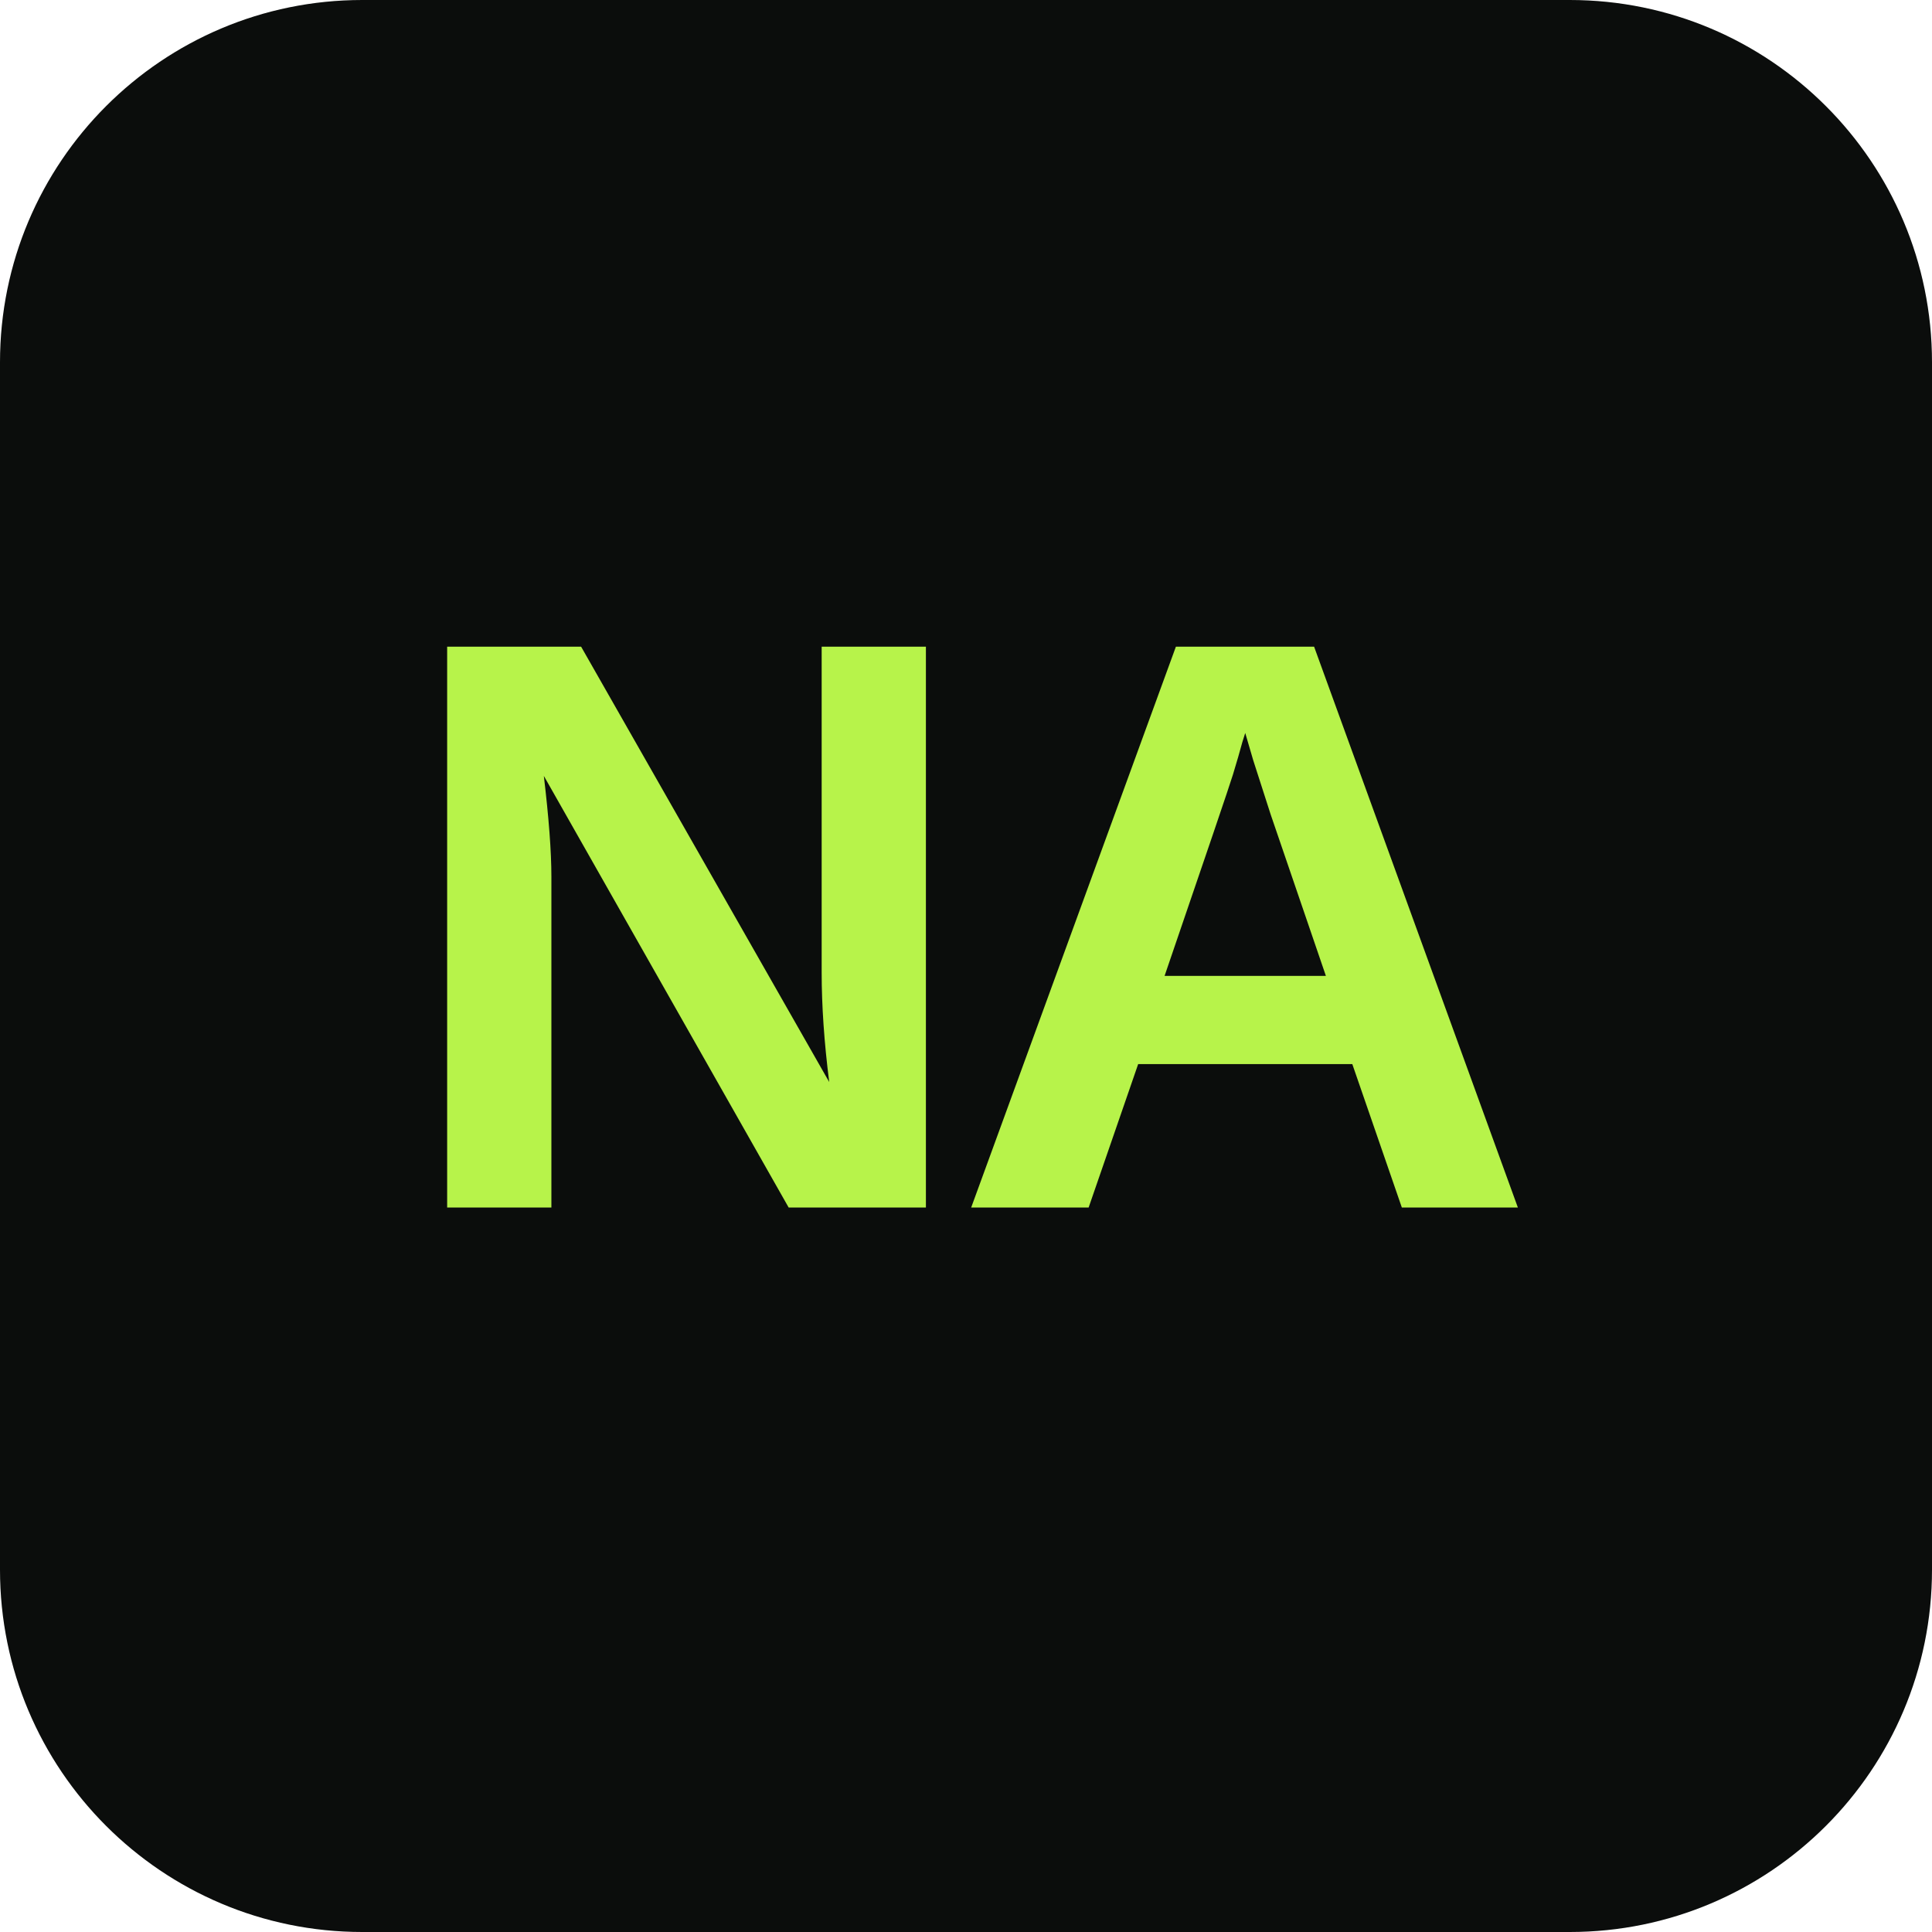
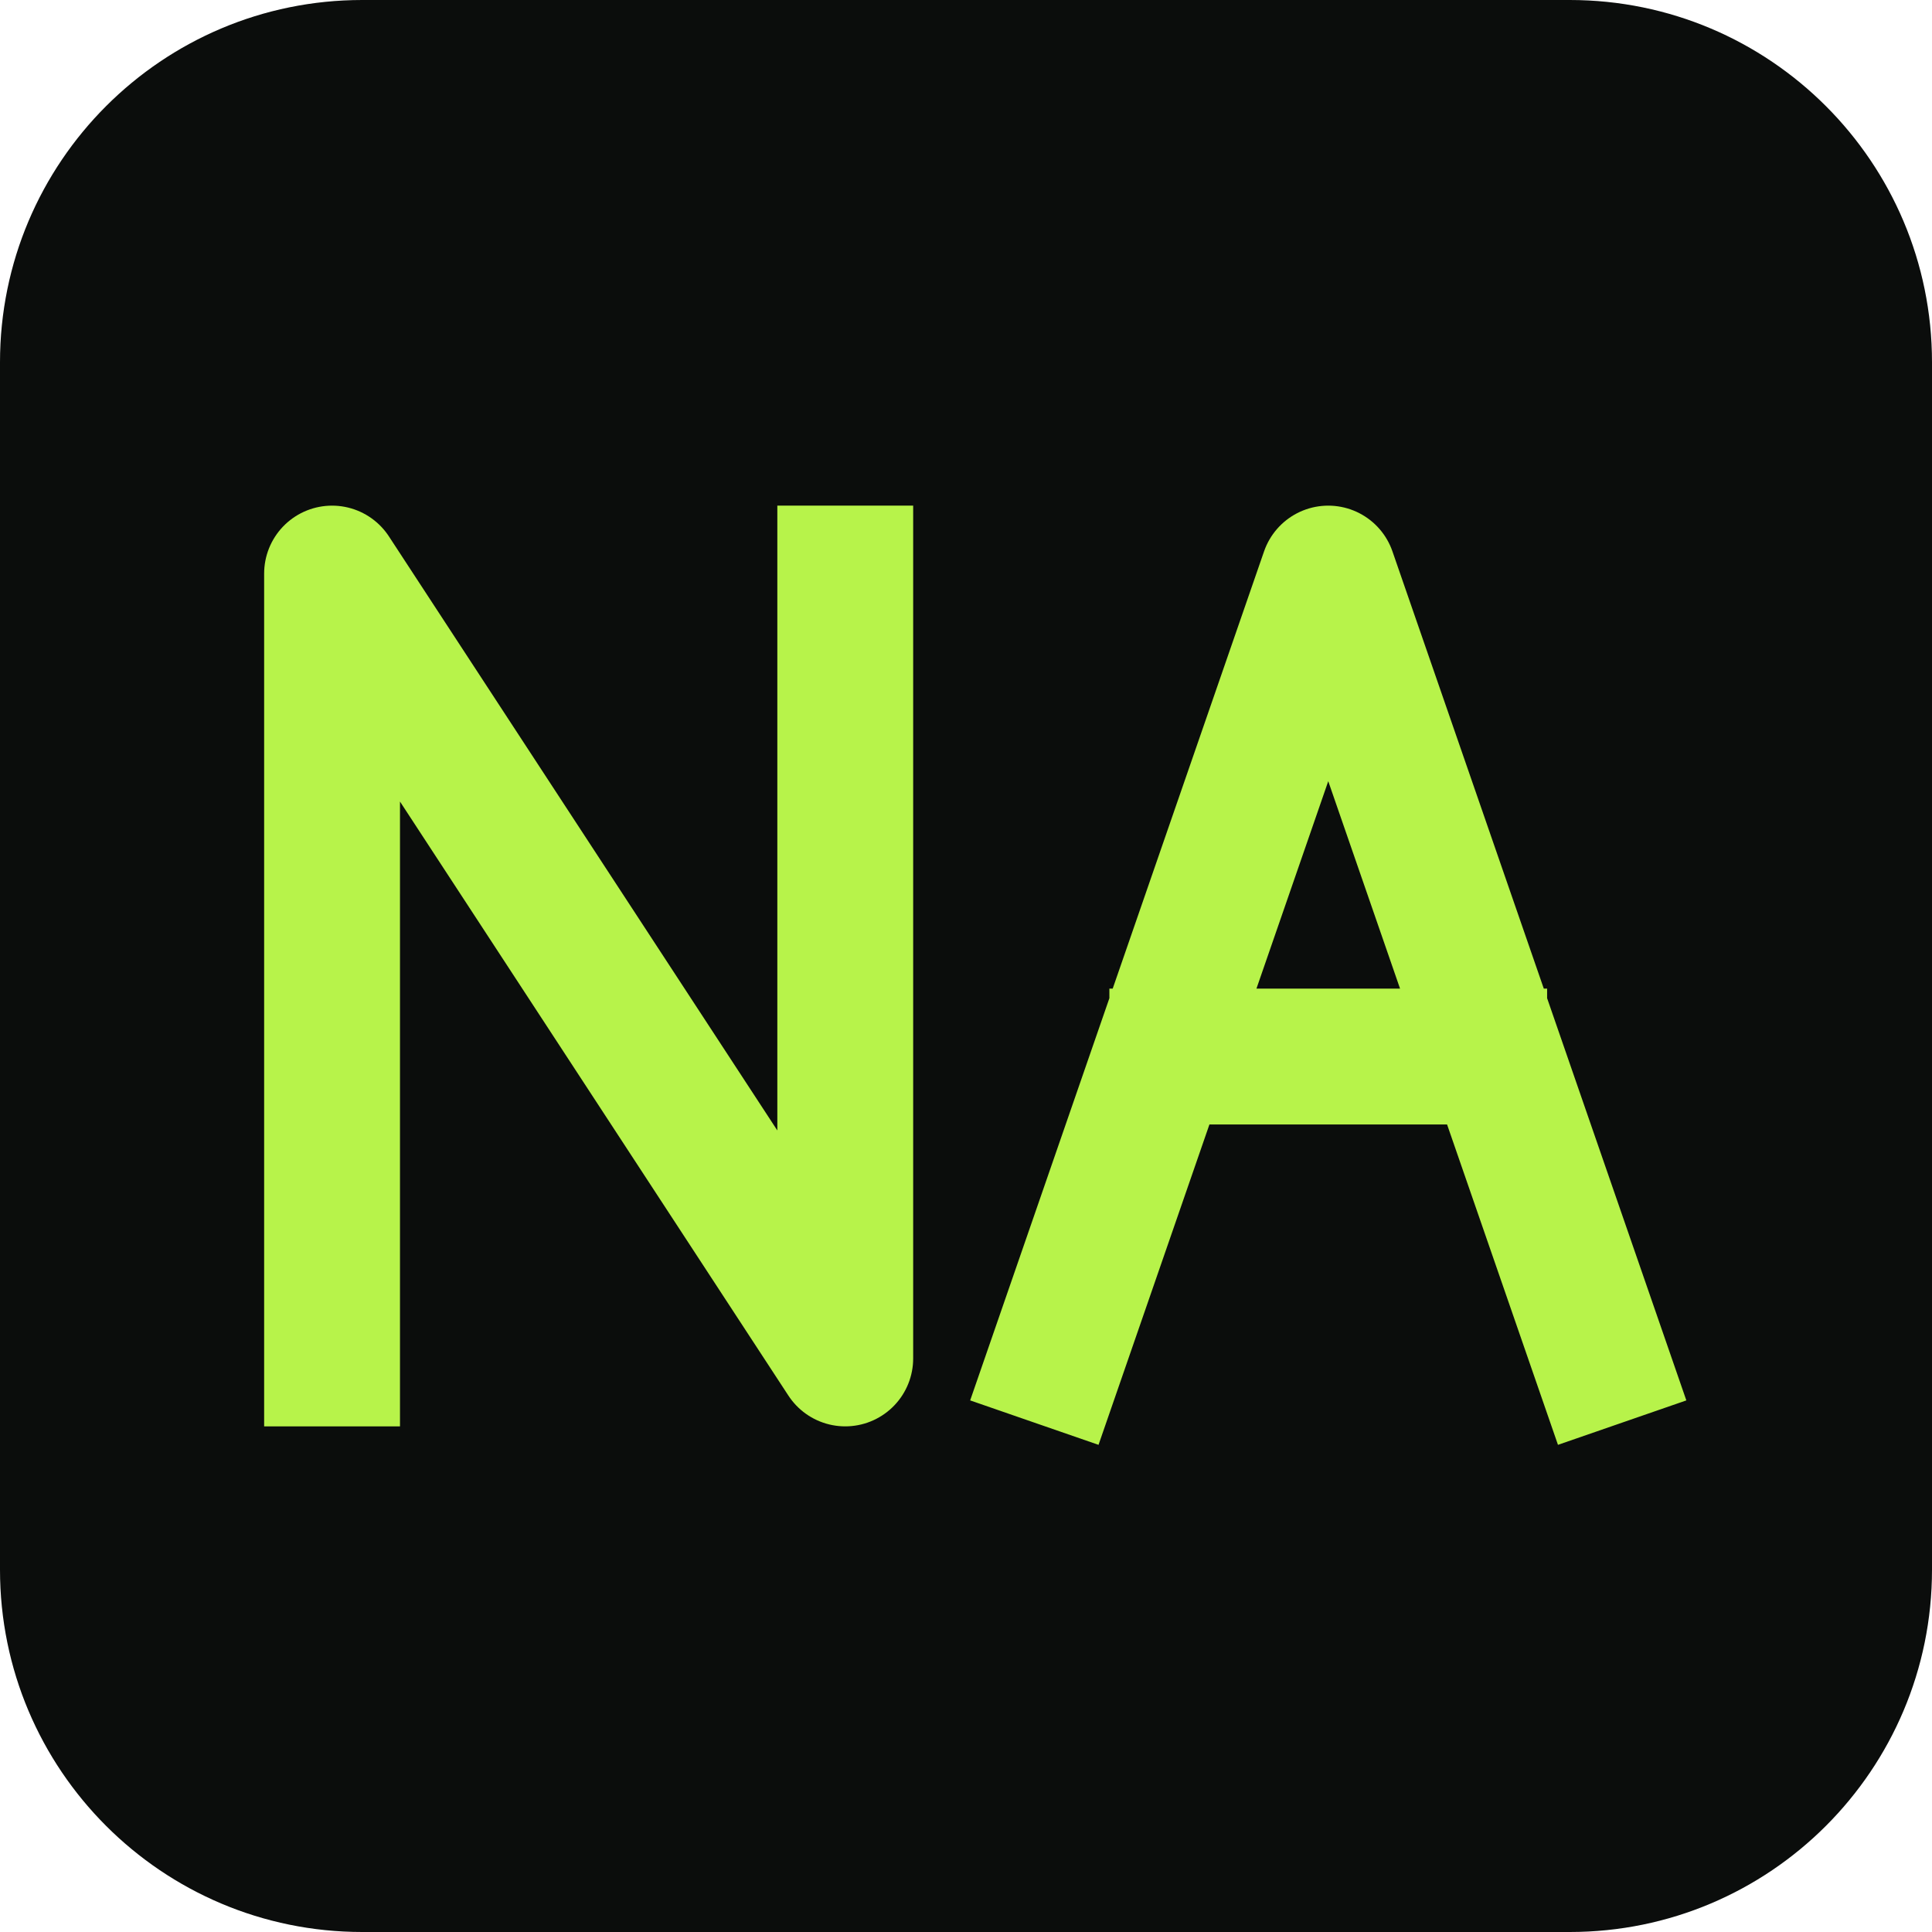
<svg xmlns="http://www.w3.org/2000/svg" viewBox="0 0 64 64">
  <rect width="64" height="64" rx="12" fill="#0b0d0c" />
-   <text x="32" y="40" fill="#b7f34a" text-anchor="middle" font-family="Arial,sans-serif" font-weight="700" font-size="27" letter-spacing="-1">NA</text>
+   <path d="M11 45V19L28 45V19M35 45l9-26 9 26M39 35h10" fill="none" stroke="#b7f34a" stroke-width="4.5" stroke-linecap="square" stroke-linejoin="round" />
</svg>
